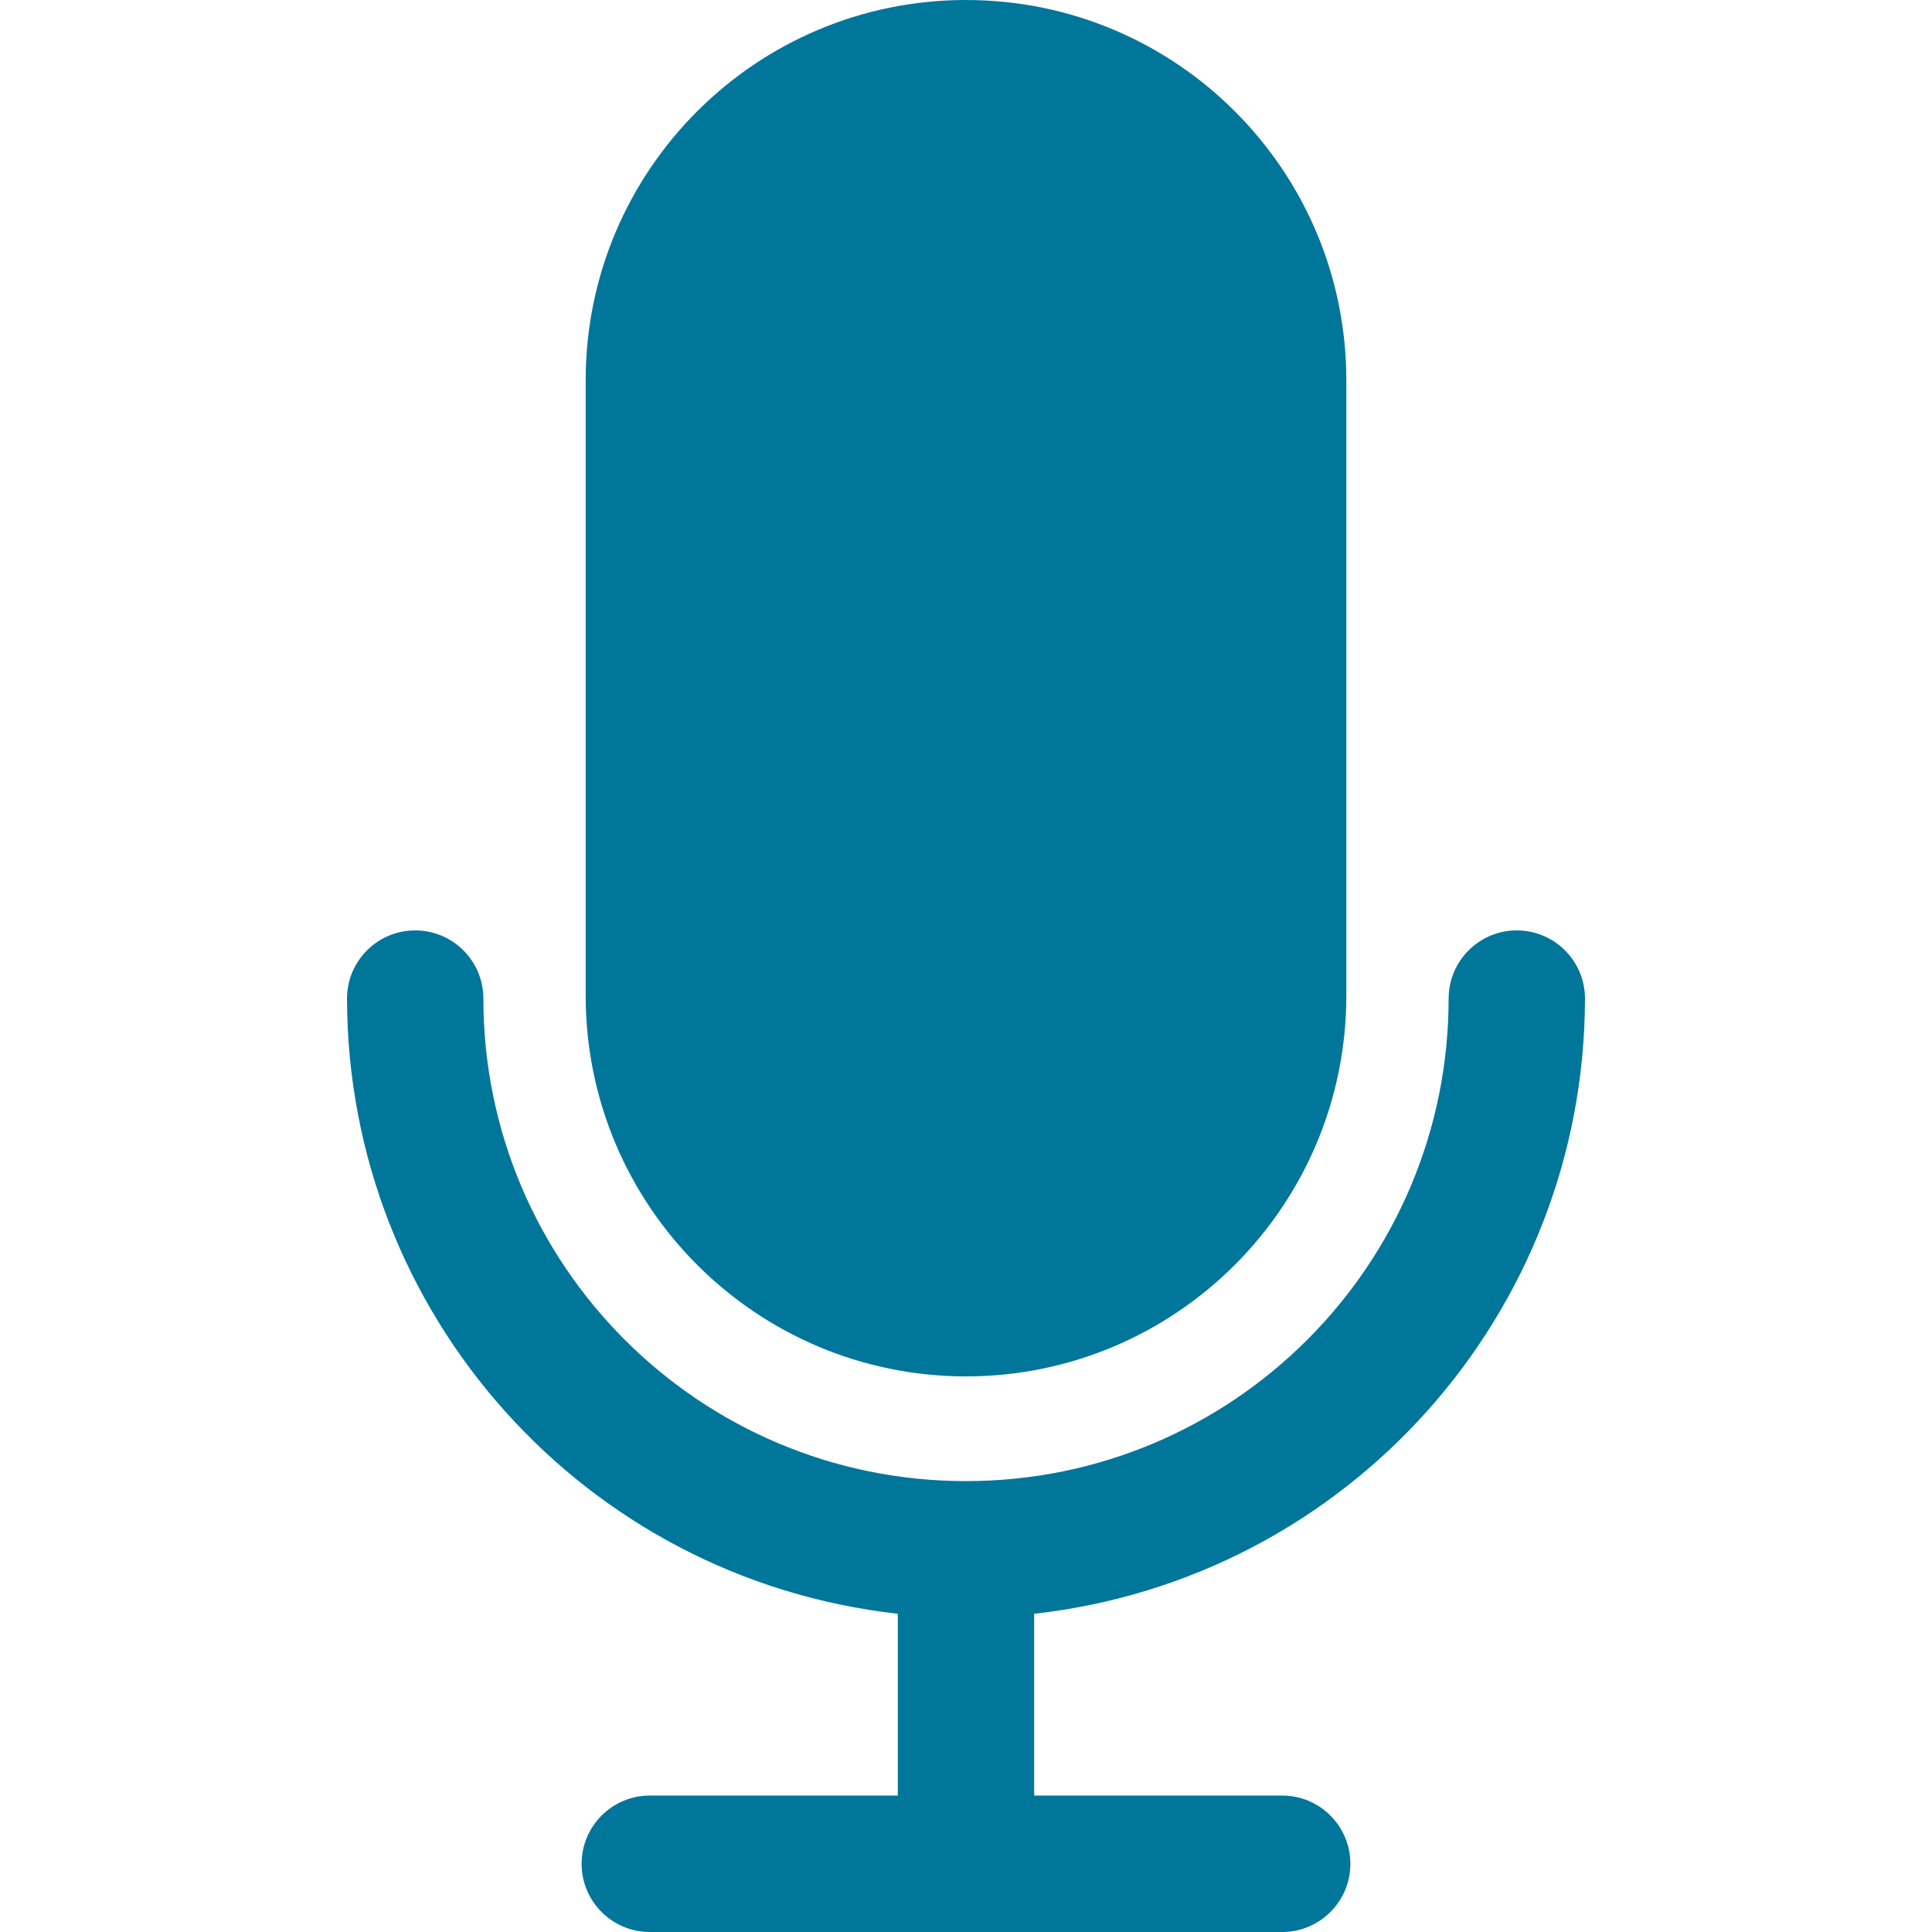
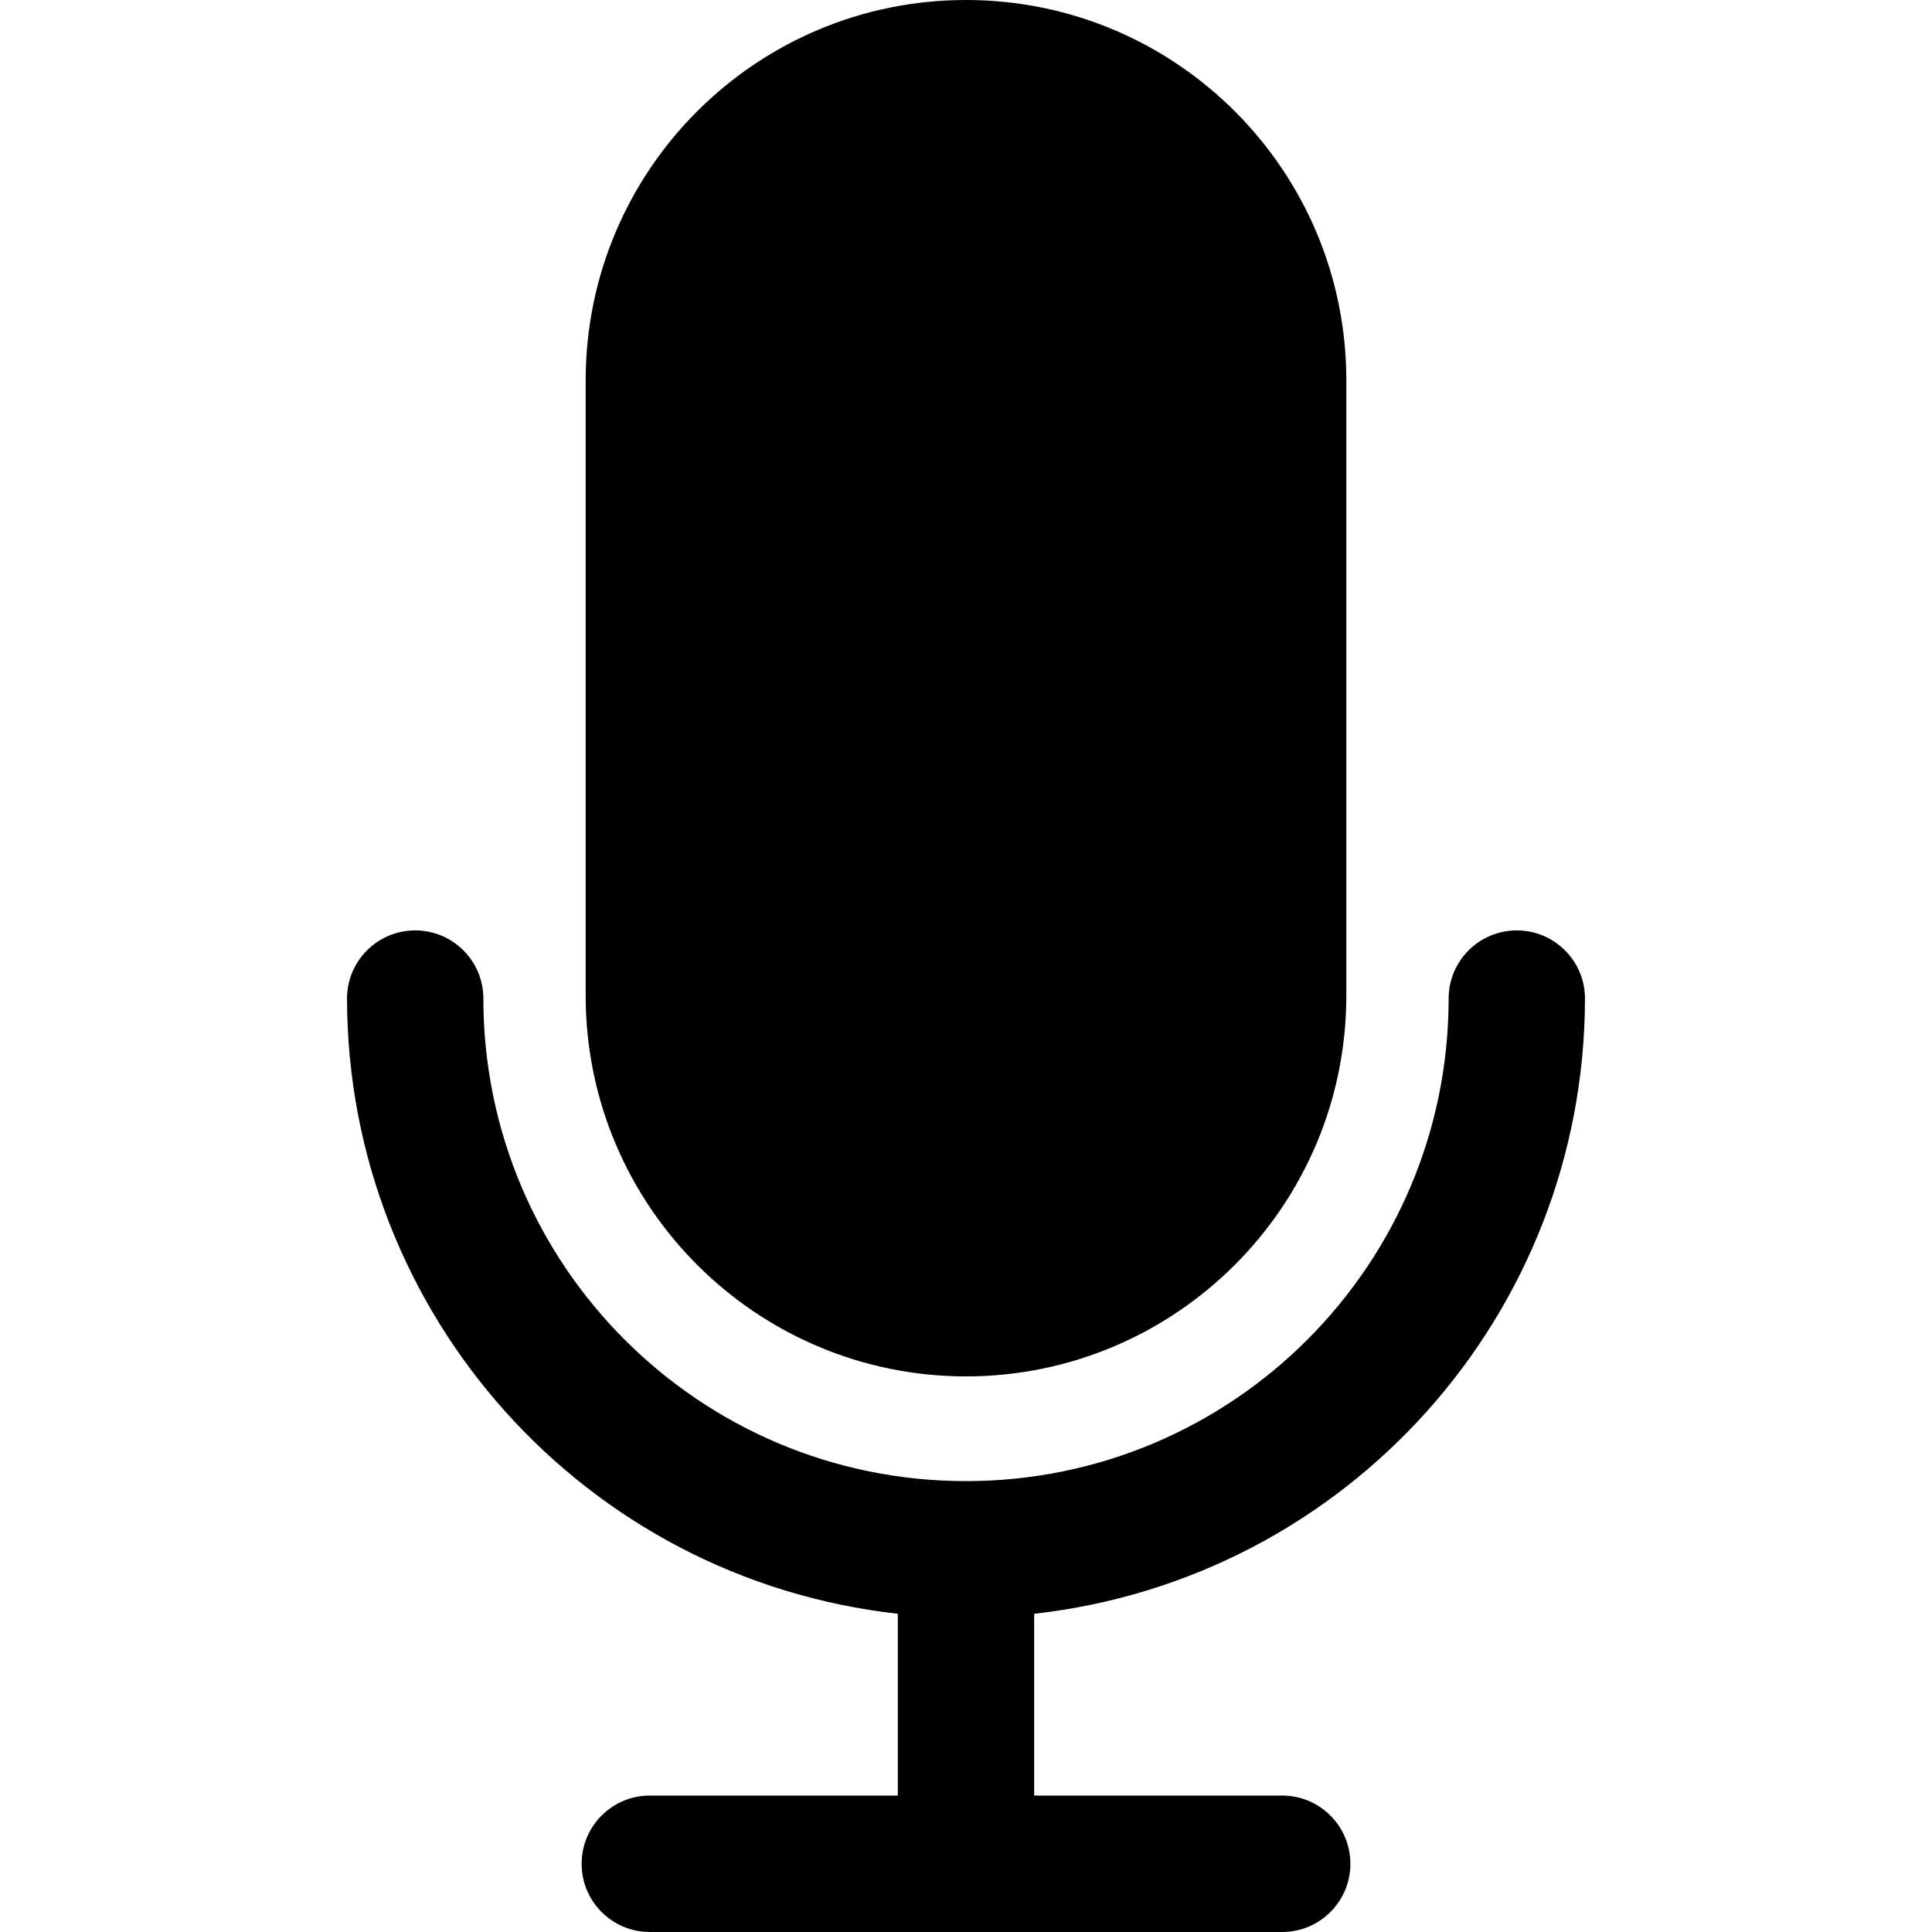
- <svg xmlns="http://www.w3.org/2000/svg" width="21" height="21" viewBox="0 0 21 21" fill="none">
-   <path d="M17.228 10.854C17.228 10.445 16.896 10.113 16.487 10.113C16.078 10.113 15.746 10.445 15.746 10.854C15.745 13.752 13.396 16.1 10.499 16.099C7.603 16.099 5.255 13.751 5.254 10.854C5.254 10.445 4.922 10.113 4.513 10.113C4.104 10.113 3.772 10.445 3.772 10.854C3.776 14.282 6.353 17.16 9.759 17.541V19.517H7.063C6.654 19.517 6.322 19.849 6.322 20.259C6.322 20.668 6.654 21 7.063 21H13.937C14.346 21 14.678 20.668 14.678 20.259C14.678 19.849 14.346 19.517 13.937 19.517H11.241V17.541C14.647 17.16 17.224 14.282 17.228 10.854Z" fill="#00769B" />
-   <path d="M10.5 0C8.217 0 6.366 1.851 6.366 4.134V10.827C6.369 13.109 8.218 14.959 10.5 14.961C12.782 14.959 14.631 13.109 14.634 10.827V4.134C14.634 1.851 12.783 0 10.5 0Z" fill="#00769B" />
+ <svg xmlns="http://www.w3.org/2000/svg" width="21" height="21" viewBox="0 0 21 21" fill="current">
+   <path d="M17.228 10.854C17.228 10.445 16.896 10.113 16.487 10.113C16.078 10.113 15.746 10.445 15.746 10.854C15.745 13.752 13.396 16.1 10.499 16.099C7.603 16.099 5.255 13.751 5.254 10.854C5.254 10.445 4.922 10.113 4.513 10.113C4.104 10.113 3.772 10.445 3.772 10.854C3.776 14.282 6.353 17.16 9.759 17.541V19.517H7.063C6.654 19.517 6.322 19.849 6.322 20.259C6.322 20.668 6.654 21 7.063 21H13.937C14.346 21 14.678 20.668 14.678 20.259C14.678 19.849 14.346 19.517 13.937 19.517H11.241V17.541C14.647 17.16 17.224 14.282 17.228 10.854Z" fill="current" />
+   <path d="M10.5 0C8.217 0 6.366 1.851 6.366 4.134V10.827C6.369 13.109 8.218 14.959 10.5 14.961C12.782 14.959 14.631 13.109 14.634 10.827V4.134C14.634 1.851 12.783 0 10.5 0Z" fill="current" />
</svg>
